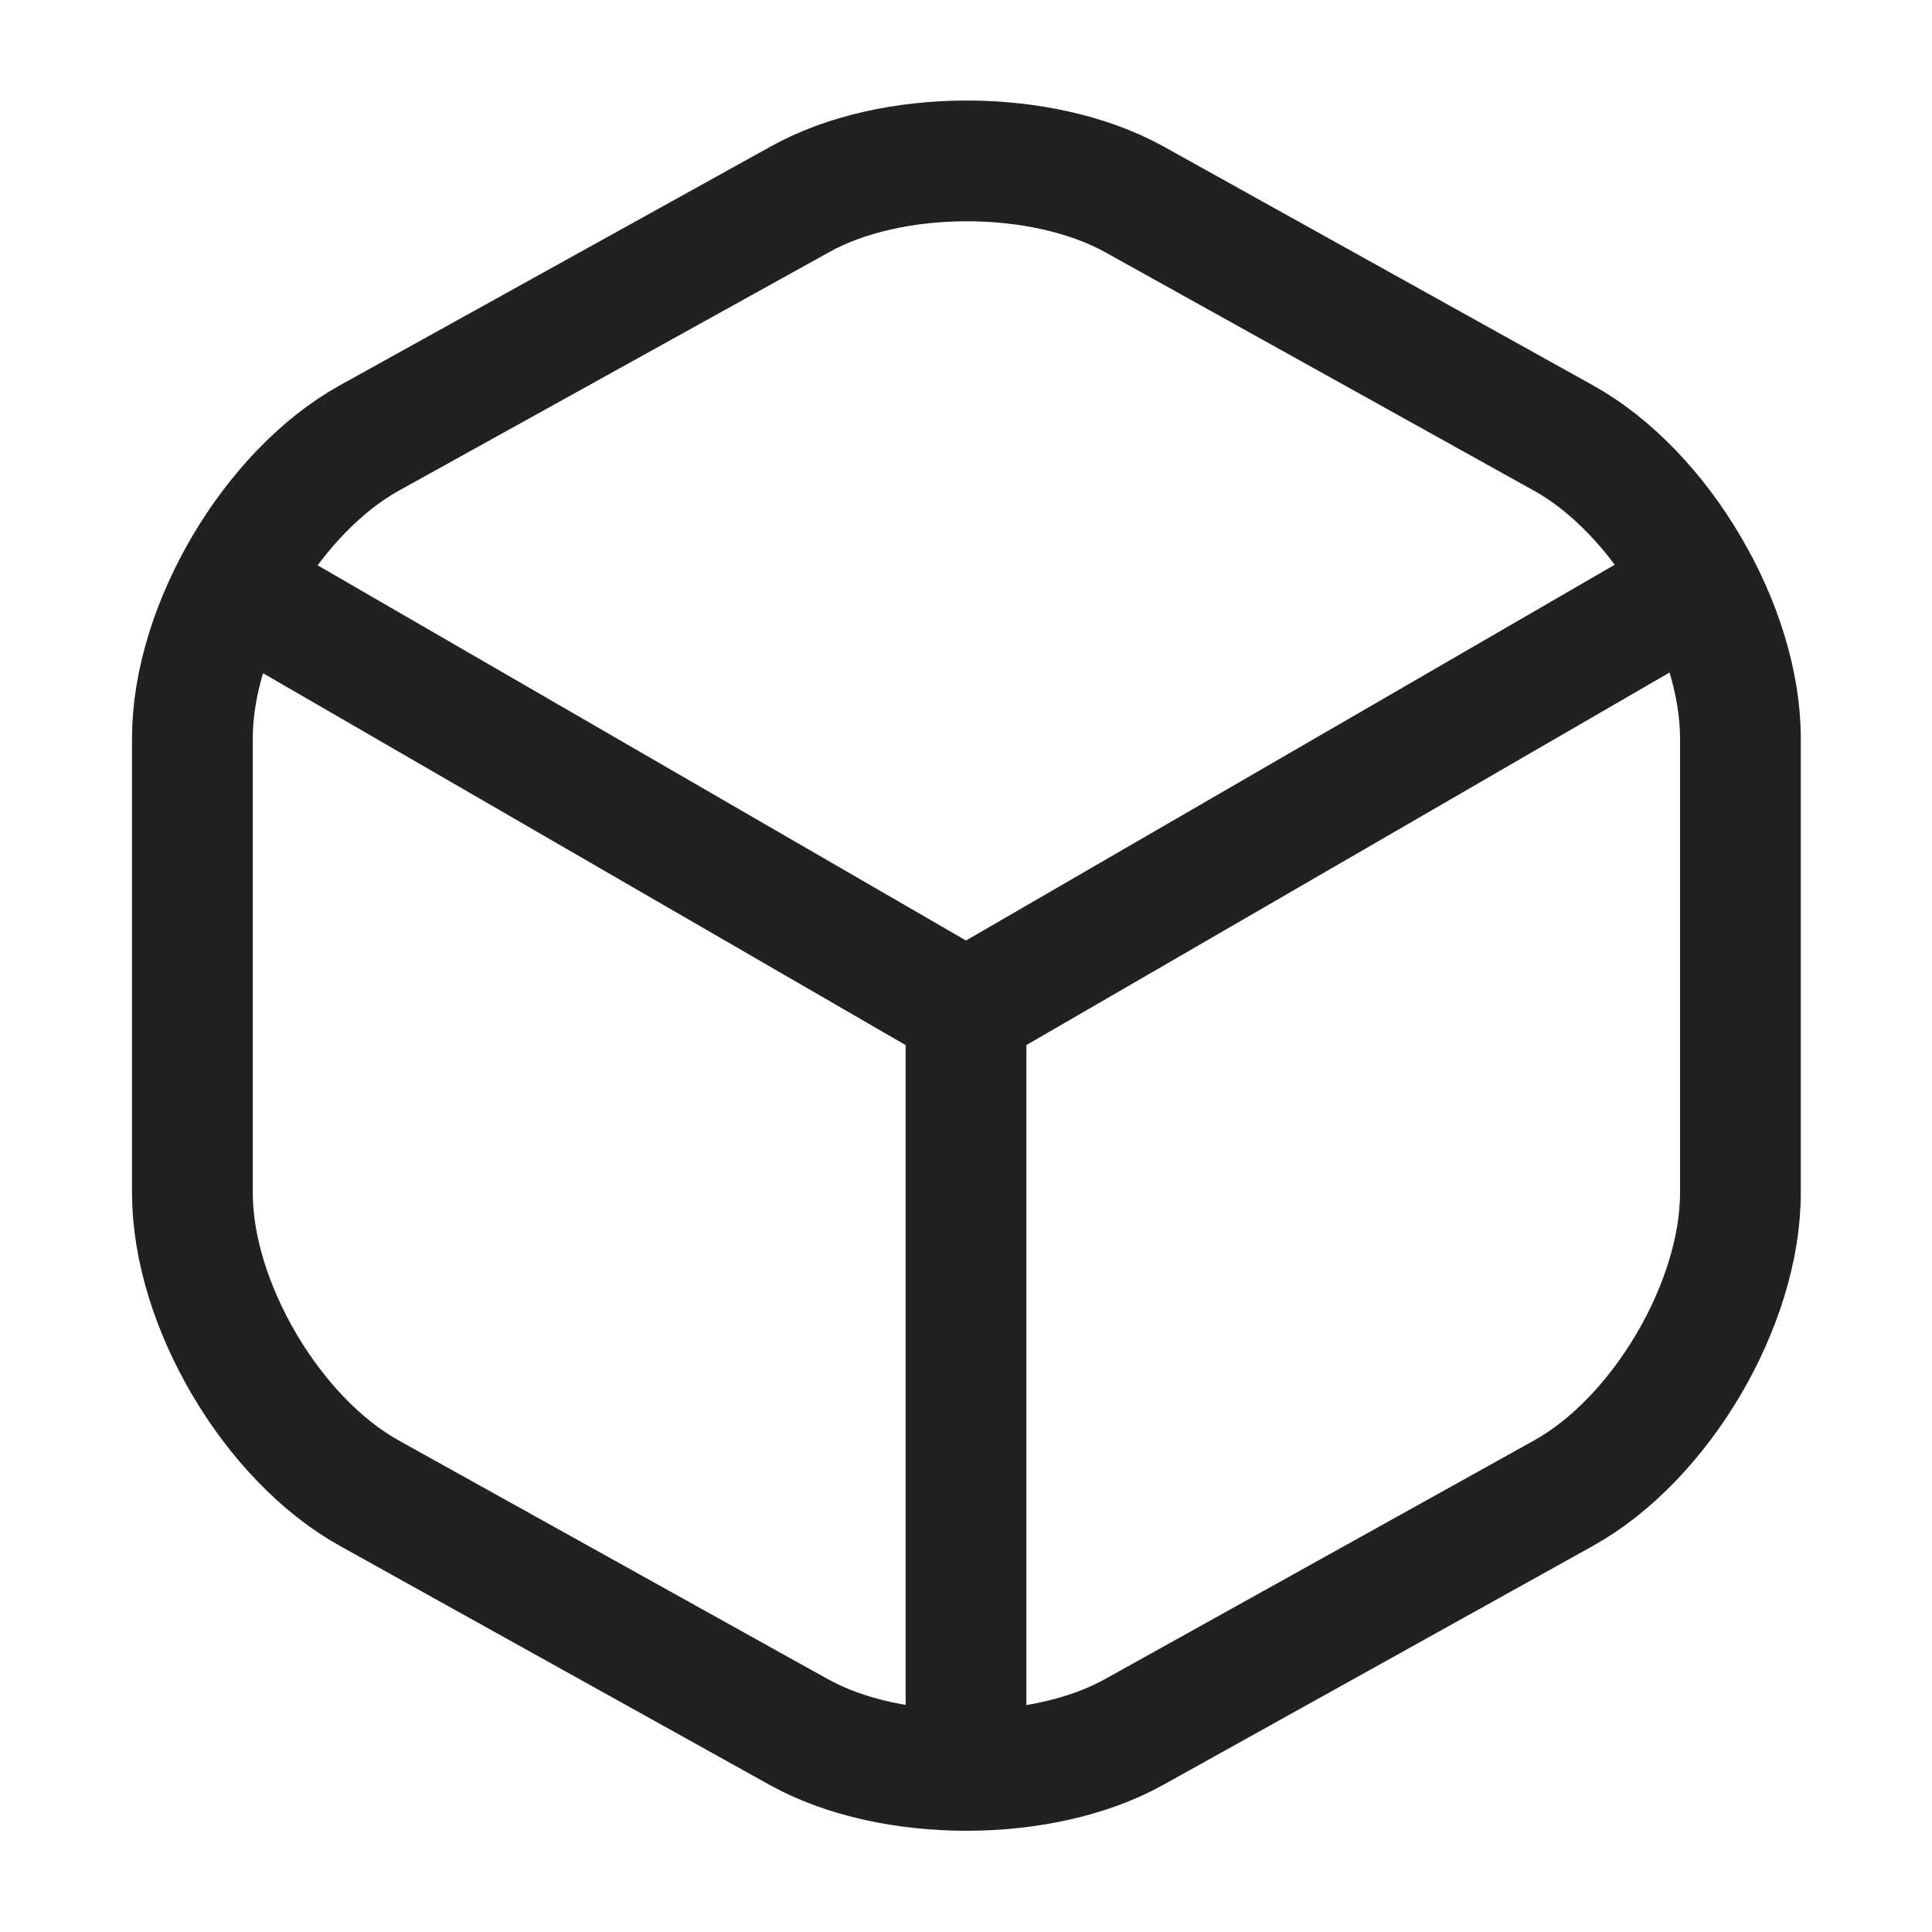
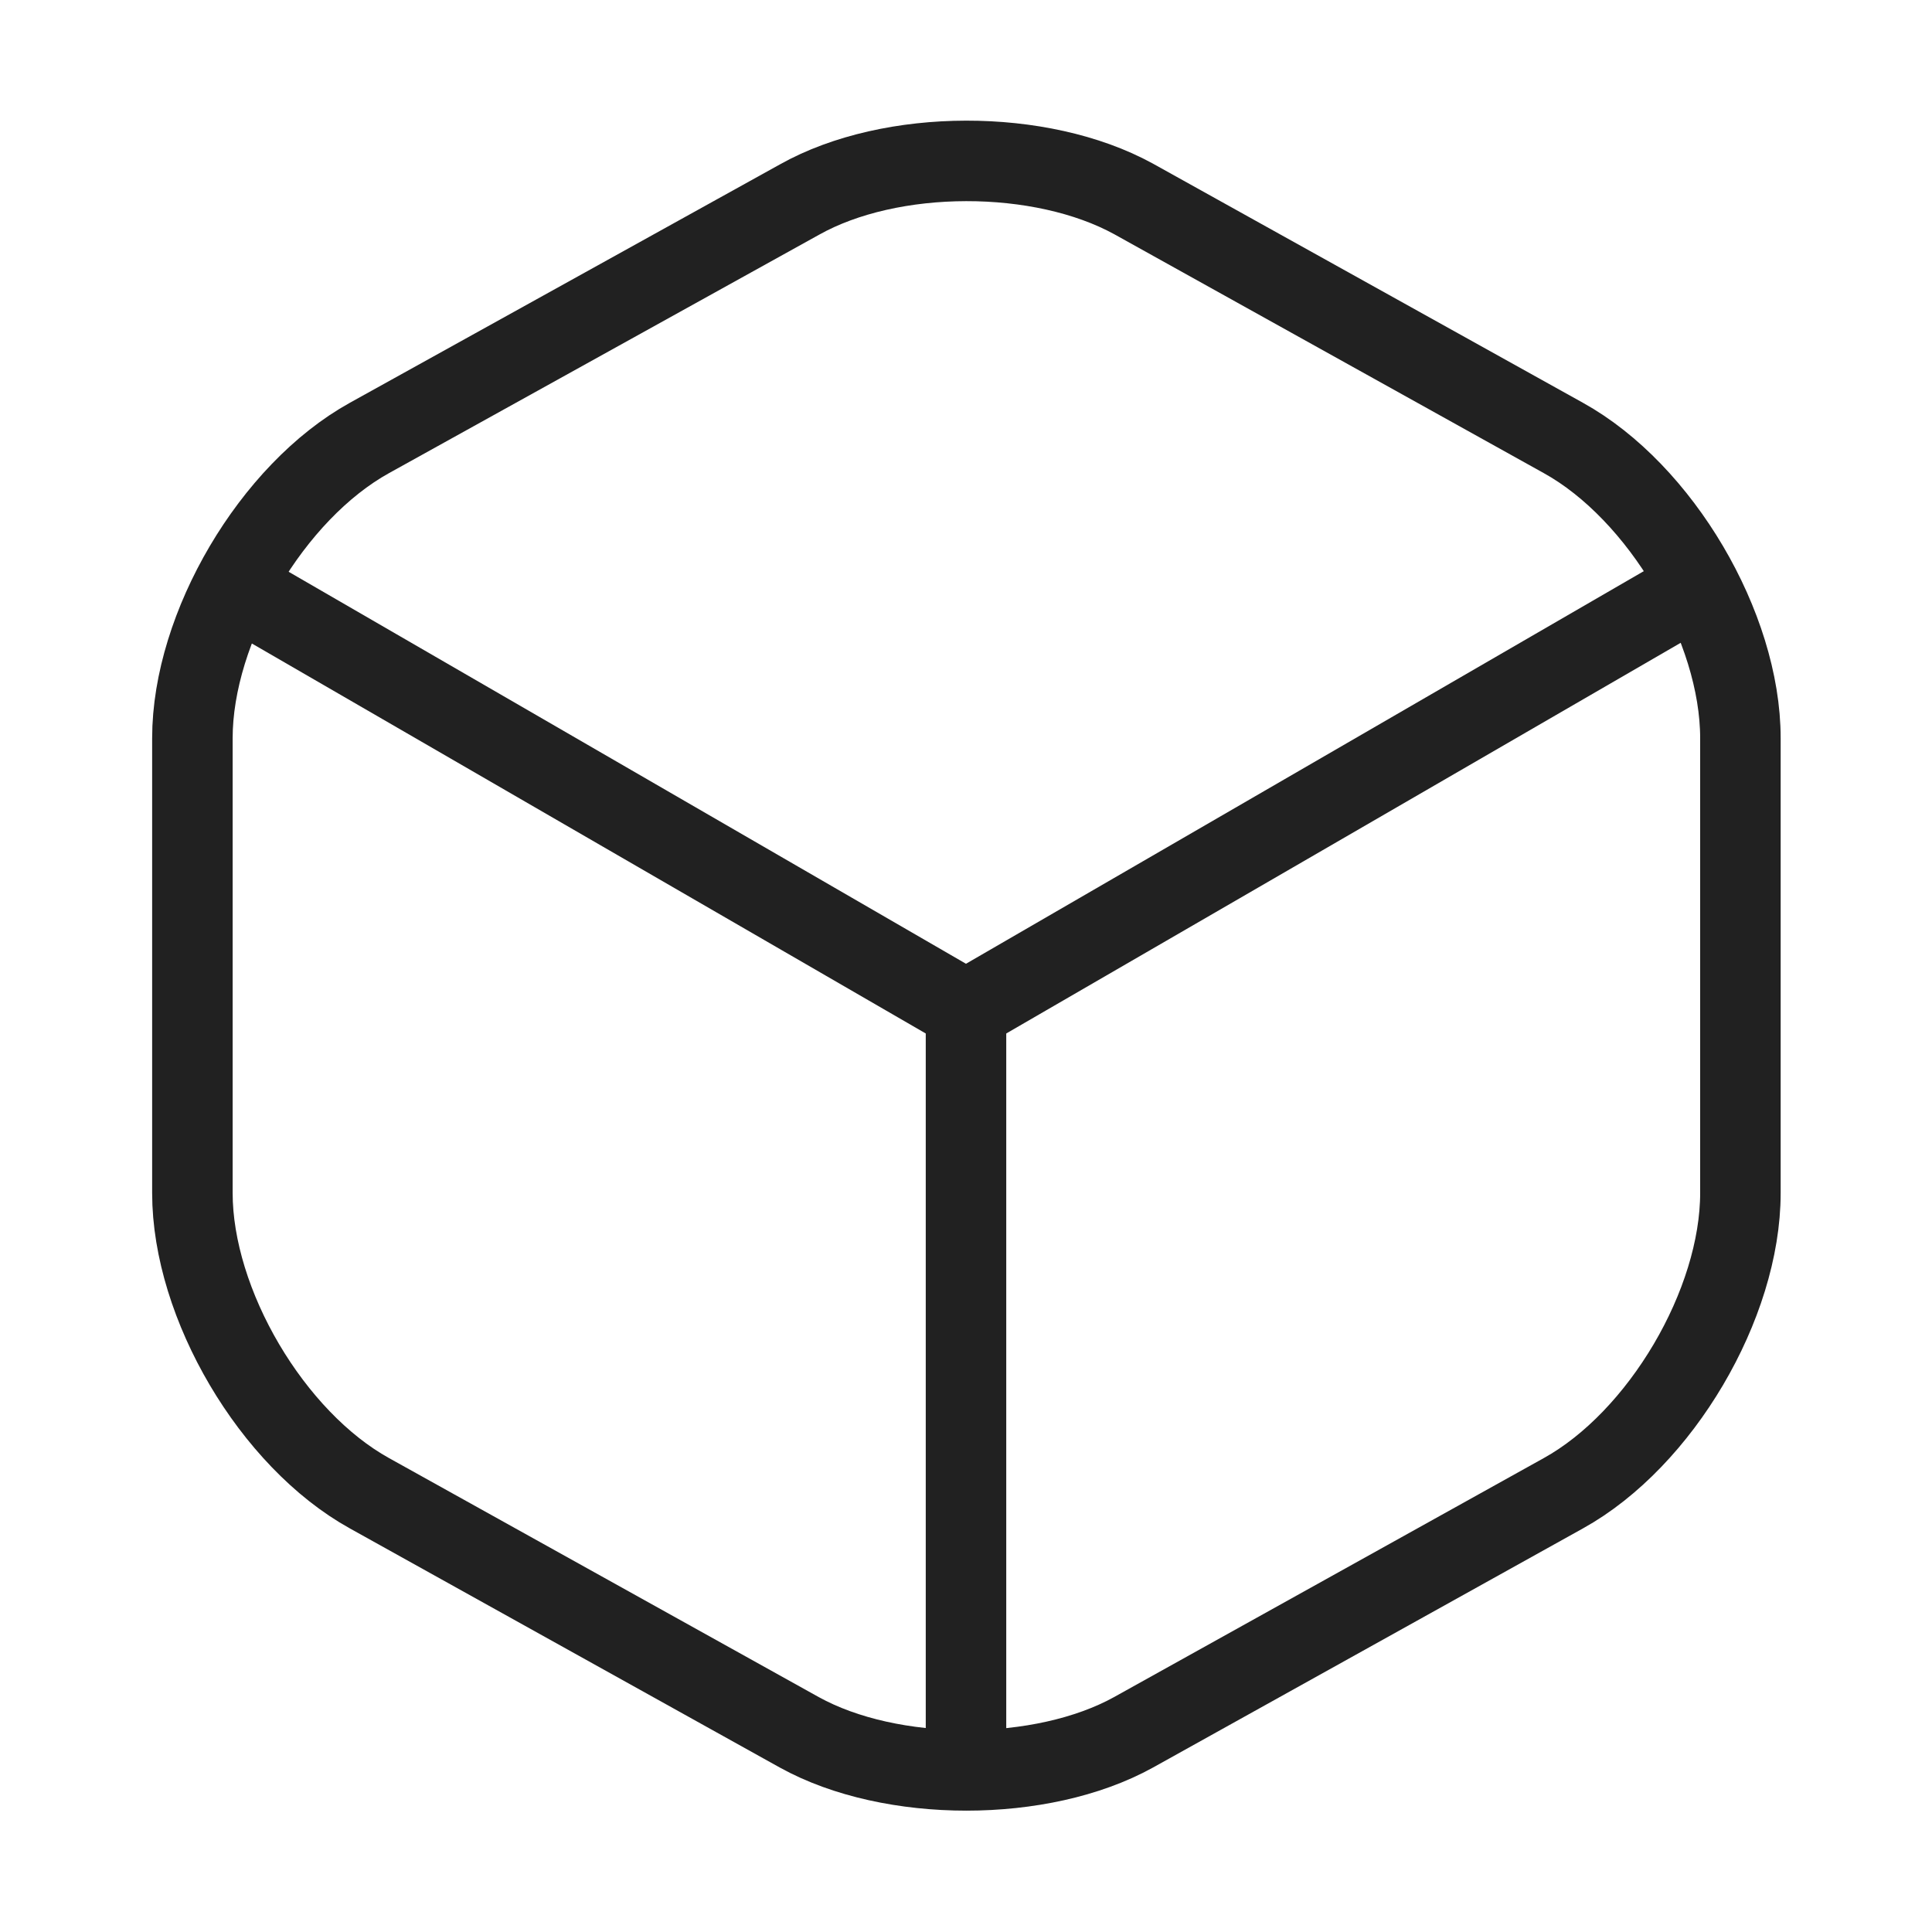
<svg xmlns="http://www.w3.org/2000/svg" width="24" height="24" viewBox="0 0 24 24" fill="none">
-   <path d="M3.17 7.44L12 12.55L20.77 7.47" stroke="#212121" stroke-width="1.5" stroke-linecap="round" stroke-linejoin="round" />
-   <path d="M12 21.61V12.54" stroke="#212121" stroke-width="1.5" stroke-linecap="round" stroke-linejoin="round" />
-   <path d="M9.93 2.48L4.59 5.44C3.38 6.11 2.39 7.79 2.39 9.17V14.82C2.39 16.2 3.38 17.88 4.59 18.55L9.93 21.52C11.07 22.15 12.94 22.15 14.08 21.52L19.42 18.55C20.63 17.88 21.62 16.2 21.62 14.82V9.17C21.62 7.79 20.63 6.11 19.42 5.44L14.08 2.47C12.93 1.84 11.07 1.84 9.93 2.48Z" stroke="#212121" stroke-width="1.5" stroke-linecap="round" stroke-linejoin="round" />
+   <path d="M3.17 7.44L12 12.55L20.77 7.47" stroke="#212121" strokeWidth="1.5" strokeLinecap="round" strokeLinejoin="round" />
+   <path d="M12 21.61V12.54" stroke="#212121" strokeWidth="1.5" strokeLinecap="round" strokeLinejoin="round" />
+   <path d="M9.93 2.48L4.59 5.44C3.38 6.11 2.39 7.79 2.39 9.17V14.82C2.39 16.2 3.38 17.88 4.59 18.55L9.93 21.52C11.07 22.15 12.94 22.15 14.08 21.52L19.42 18.55C20.63 17.88 21.62 16.2 21.62 14.82V9.17C21.62 7.79 20.63 6.11 19.42 5.44L14.08 2.47C12.93 1.84 11.07 1.84 9.93 2.48Z" stroke="#212121" strokeWidth="1.5" strokeLinecap="round" strokeLinejoin="round" />
</svg>
